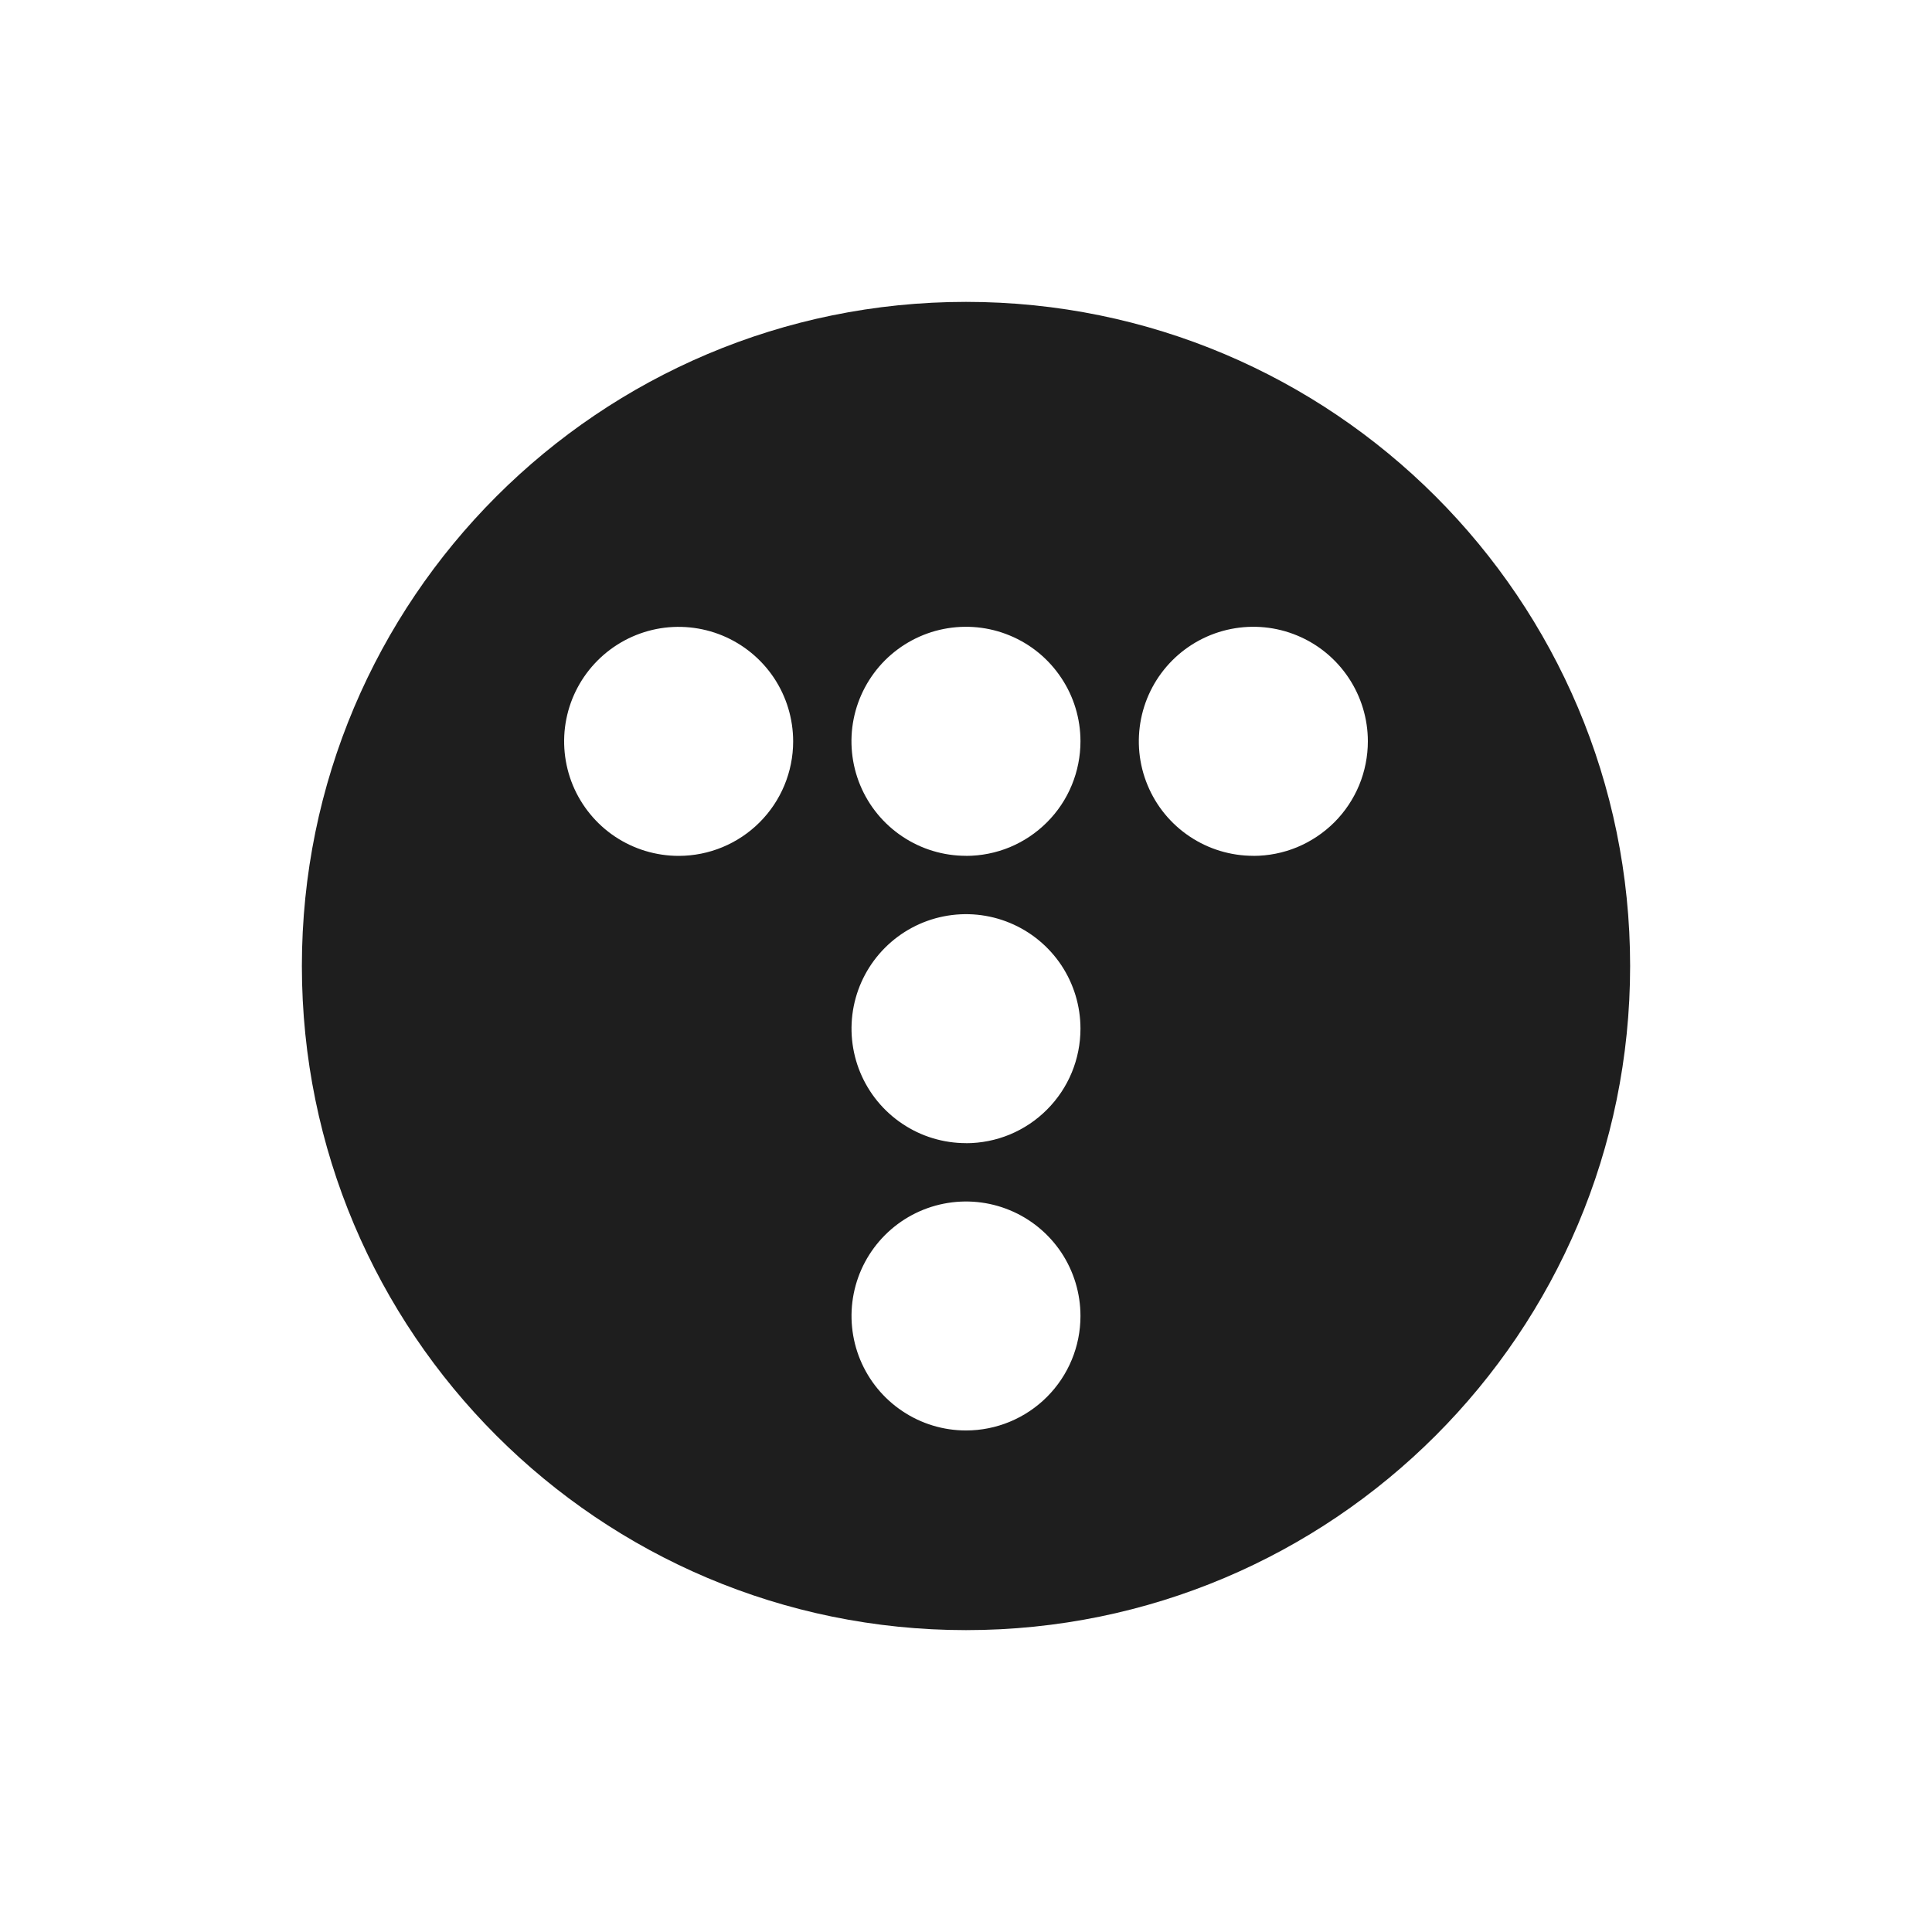
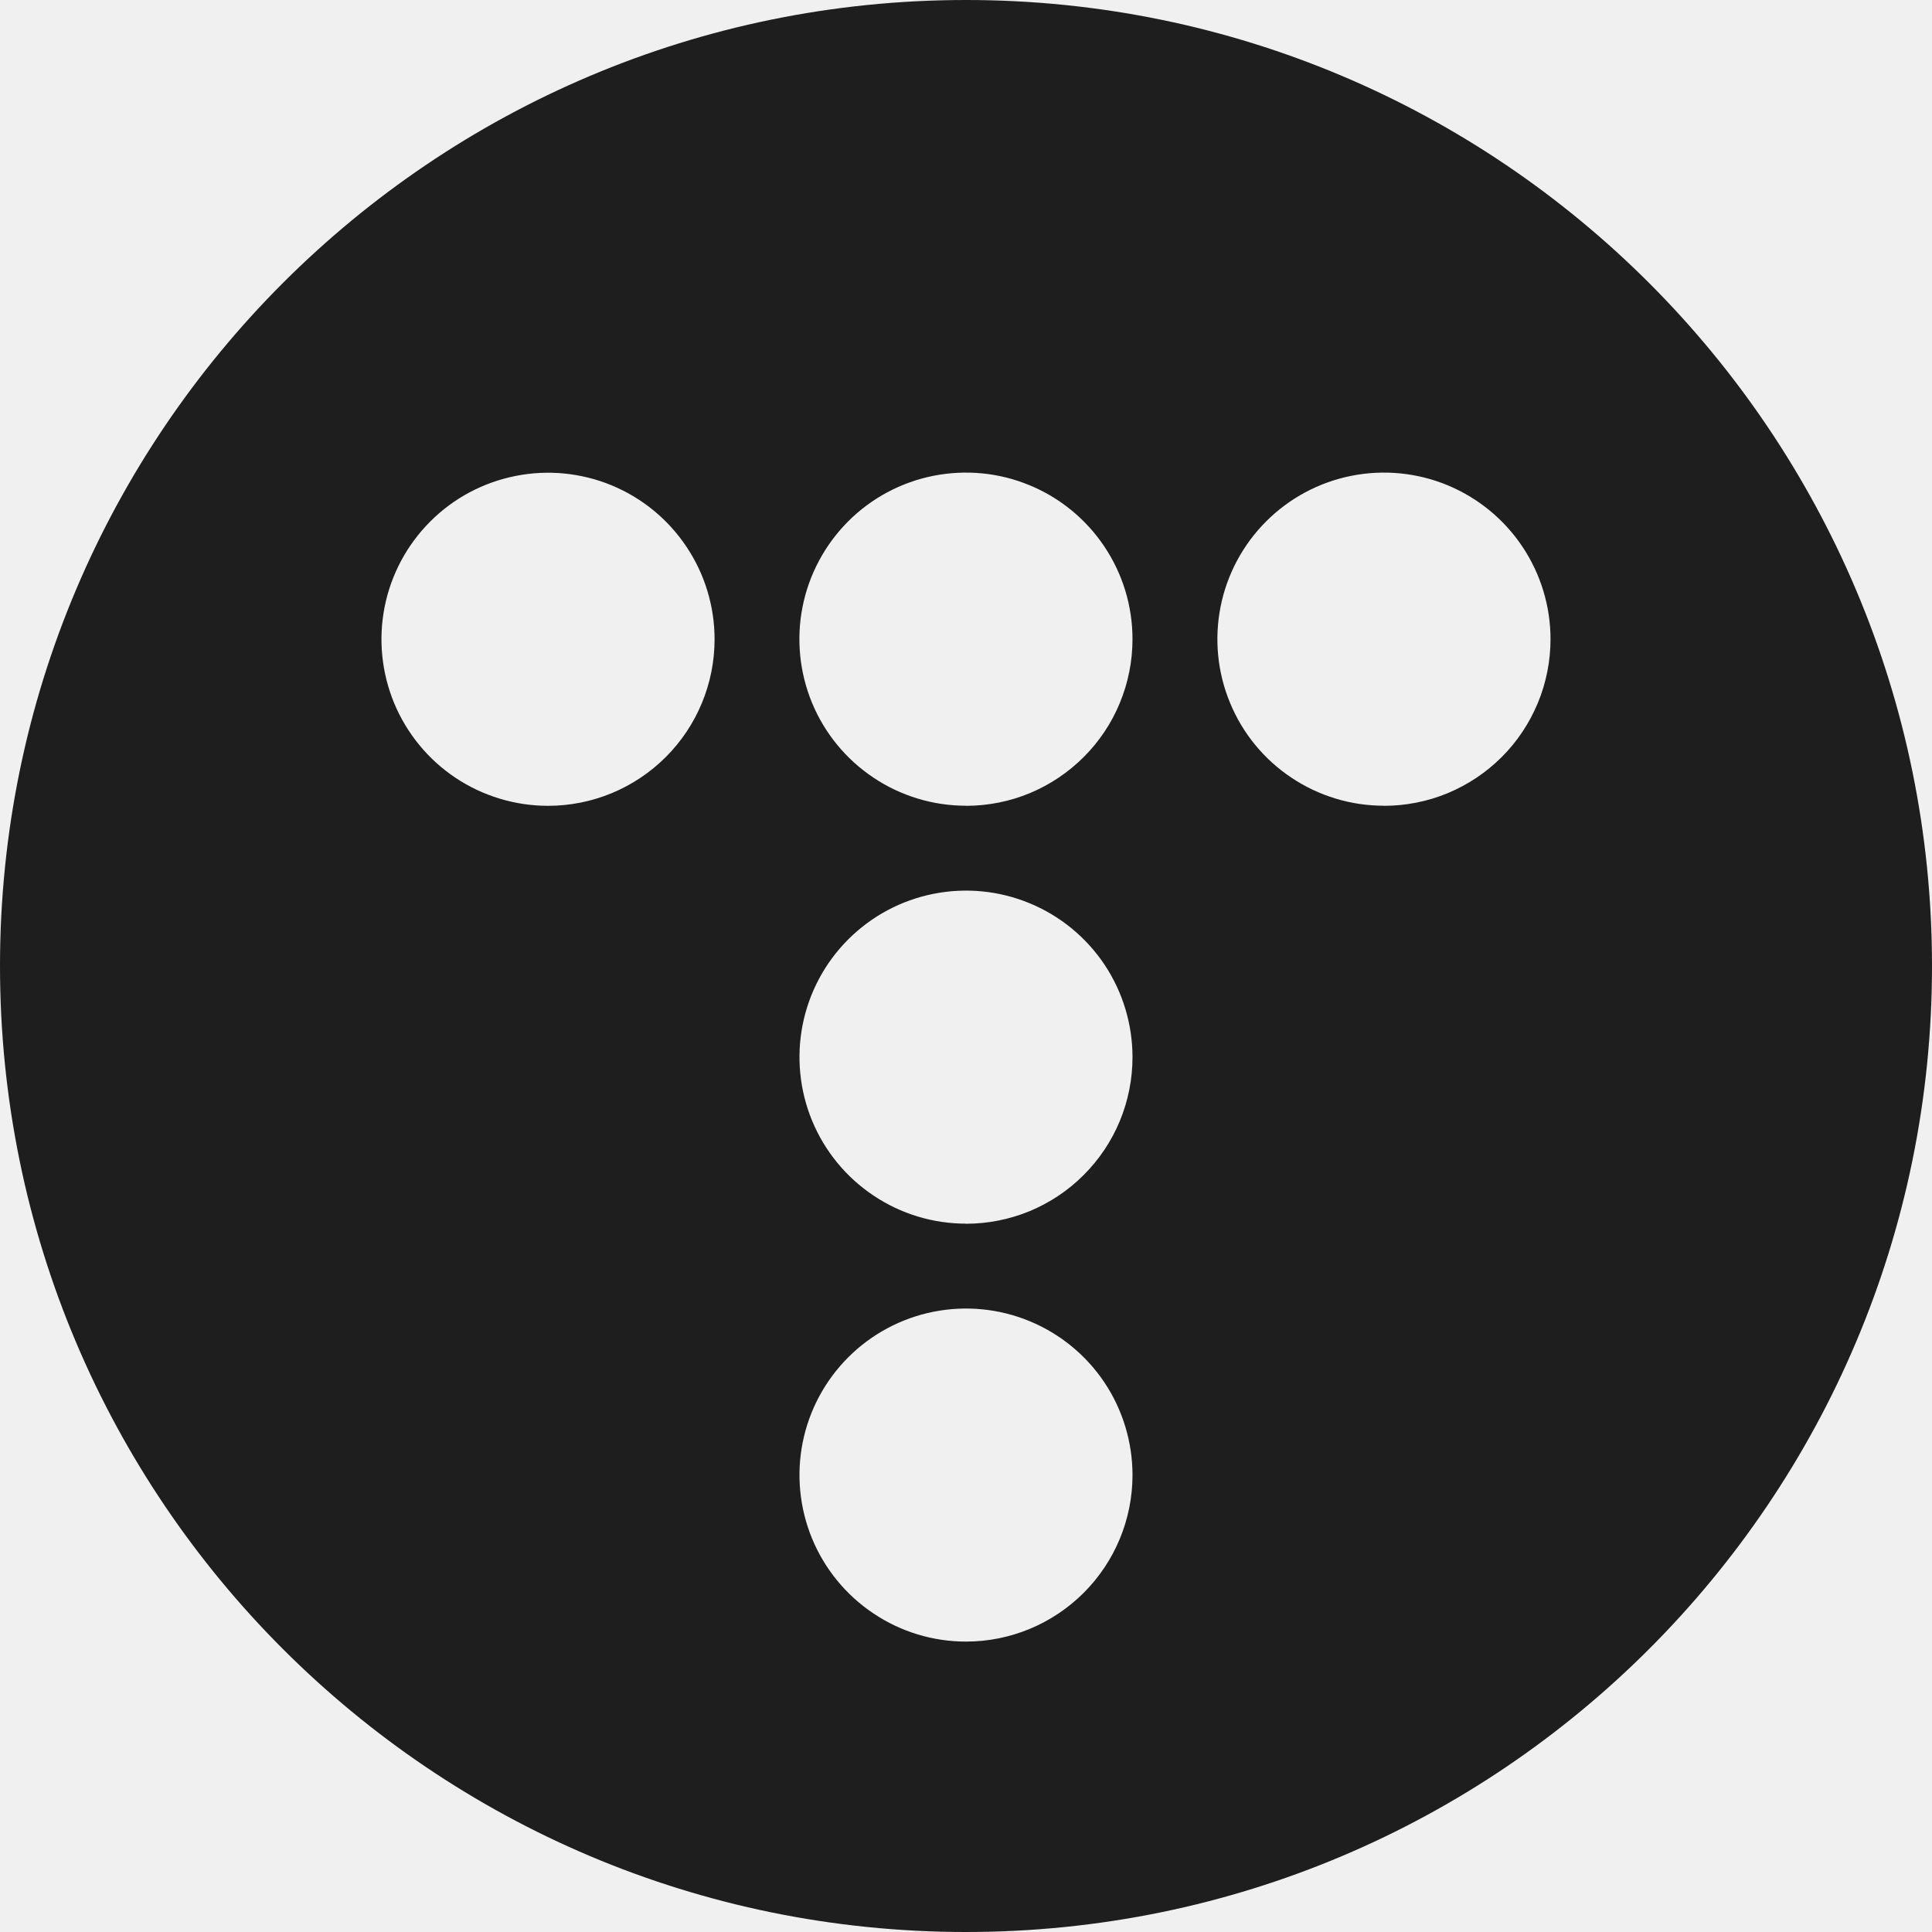
- <svg xmlns="http://www.w3.org/2000/svg" width="32" height="32" viewBox="0 0 32 32" fill="none">
-   <rect width="32" height="32" fill="white" />
-   <g clip-path="url(#clip0_316_4568)">
-     <path d="M16 5C9.925 5 5 9.925 5 16C5 22.075 9.925 27 16 27C22.075 27 27 22.075 27 16C27 9.925 22.075 5 16 5ZM11.241 14.176C10.866 14.176 10.499 14.065 10.187 13.857C9.875 13.649 9.632 13.352 9.488 13.006C9.345 12.659 9.307 12.278 9.38 11.91C9.453 11.542 9.634 11.204 9.899 10.939C10.165 10.673 10.502 10.493 10.87 10.419C11.238 10.346 11.62 10.384 11.966 10.527C12.313 10.671 12.609 10.914 12.818 11.226C13.026 11.538 13.137 11.905 13.137 12.28C13.137 12.783 12.937 13.265 12.582 13.62C12.226 13.976 11.744 14.176 11.241 14.176ZM16 23.693C15.625 23.693 15.258 23.582 14.947 23.373C14.635 23.165 14.392 22.869 14.248 22.522C14.105 22.176 14.067 21.795 14.14 21.427C14.213 21.059 14.394 20.721 14.659 20.456C14.924 20.191 15.262 20.01 15.63 19.937C15.998 19.864 16.379 19.901 16.726 20.045C17.072 20.188 17.368 20.431 17.577 20.743C17.785 21.055 17.896 21.422 17.896 21.797C17.896 22.3 17.696 22.782 17.341 23.137C16.985 23.493 16.503 23.693 16 23.693ZM16 18.934C15.625 18.934 15.258 18.823 14.947 18.614C14.635 18.406 14.392 18.11 14.248 17.763C14.105 17.417 14.067 17.036 14.14 16.668C14.213 16.3 14.394 15.962 14.659 15.697C14.924 15.432 15.262 15.251 15.63 15.178C15.998 15.105 16.379 15.142 16.726 15.286C17.072 15.429 17.368 15.672 17.577 15.984C17.785 16.296 17.896 16.663 17.896 17.038C17.896 17.287 17.847 17.534 17.752 17.764C17.657 17.994 17.517 18.203 17.341 18.379C17.165 18.556 16.956 18.695 16.726 18.791C16.496 18.886 16.249 18.935 16 18.935V18.934ZM16 14.175C15.625 14.175 15.258 14.064 14.946 13.855C14.634 13.647 14.391 13.351 14.247 13.004C14.104 12.658 14.066 12.276 14.139 11.909C14.212 11.541 14.393 11.203 14.658 10.937C14.924 10.672 15.261 10.491 15.629 10.418C15.997 10.345 16.379 10.382 16.725 10.526C17.072 10.669 17.368 10.913 17.576 11.225C17.785 11.536 17.896 11.903 17.896 12.278C17.896 12.527 17.847 12.774 17.752 13.004C17.657 13.235 17.517 13.444 17.341 13.62C17.165 13.796 16.956 13.936 16.726 14.032C16.496 14.127 16.249 14.176 16 14.176V14.175ZM20.759 14.175C20.384 14.175 20.017 14.064 19.705 13.855C19.393 13.647 19.15 13.351 19.007 13.004C18.863 12.658 18.826 12.276 18.899 11.908C18.972 11.54 19.153 11.202 19.418 10.937C19.683 10.672 20.021 10.491 20.389 10.418C20.757 10.345 21.138 10.382 21.485 10.526C21.831 10.669 22.128 10.913 22.336 11.225C22.544 11.536 22.656 11.903 22.656 12.278C22.656 12.527 22.607 12.774 22.512 13.005C22.416 13.235 22.277 13.444 22.101 13.62C21.924 13.796 21.715 13.936 21.485 14.032C21.255 14.127 21.008 14.176 20.759 14.176V14.175Z" fill="#1E1E1E" />
+ <svg xmlns="http://www.w3.org/2000/svg" width="22" height="22" viewBox="0 0 22 22" fill="none">
+   <g clip-path="url(#clip0_316_4470)">
+     <path d="M11 0C4.925 0 0 4.925 0 11C0 17.075 4.925 22 11 22C17.075 22 22 17.075 22 11C22 4.925 17.075 0 11 0ZM6.241 9.176C5.866 9.176 5.499 9.065 5.187 8.857C4.875 8.649 4.632 8.352 4.488 8.006C4.345 7.659 4.307 7.278 4.38 6.91C4.453 6.542 4.634 6.204 4.899 5.939C5.164 5.673 5.502 5.493 5.87 5.42C6.238 5.346 6.62 5.384 6.966 5.527C7.313 5.671 7.609 5.914 7.817 6.226C8.026 6.538 8.137 6.905 8.137 7.28C8.137 7.783 7.937 8.265 7.582 8.62C7.226 8.976 6.744 9.176 6.241 9.176ZM11 18.693C10.625 18.693 10.258 18.582 9.947 18.373C9.635 18.165 9.392 17.869 9.248 17.522C9.105 17.176 9.067 16.795 9.14 16.427C9.213 16.059 9.394 15.721 9.659 15.456C9.924 15.191 10.262 15.01 10.63 14.937C10.998 14.864 11.379 14.901 11.726 15.045C12.072 15.188 12.368 15.431 12.577 15.743C12.785 16.055 12.896 16.422 12.896 16.797C12.896 17.3 12.696 17.782 12.341 18.137C11.985 18.493 11.503 18.693 11 18.693ZM11 13.934C10.625 13.934 10.258 13.823 9.947 13.614C9.635 13.406 9.392 13.11 9.248 12.763C9.105 12.417 9.067 12.036 9.14 11.668C9.213 11.3 9.394 10.962 9.659 10.697C9.924 10.432 10.262 10.251 10.63 10.178C10.998 10.105 11.379 10.142 11.726 10.286C12.072 10.429 12.368 10.672 12.577 10.984C12.785 11.296 12.896 11.663 12.896 12.038C12.896 12.287 12.847 12.534 12.752 12.764C12.657 12.994 12.517 13.203 12.341 13.379C12.165 13.556 11.956 13.695 11.726 13.791C11.496 13.886 11.249 13.935 11 13.935V13.934ZM11 9.175C10.625 9.175 10.258 9.064 9.946 8.855C9.634 8.647 9.391 8.351 9.247 8.004C9.104 7.658 9.066 7.276 9.139 6.909C9.212 6.541 9.393 6.203 9.658 5.937C9.923 5.672 10.261 5.491 10.629 5.418C10.997 5.345 11.379 5.382 11.725 5.526C12.072 5.669 12.368 5.913 12.576 6.224C12.785 6.536 12.896 6.903 12.896 7.278C12.896 7.527 12.847 7.774 12.752 8.004C12.657 8.235 12.517 8.444 12.341 8.62C12.165 8.796 11.956 8.936 11.726 9.032C11.496 9.127 11.249 9.176 11 9.176V9.175ZM15.759 9.175C15.384 9.175 15.017 9.064 14.705 8.855C14.393 8.647 14.15 8.351 14.007 8.004C13.863 7.657 13.826 7.276 13.899 6.908C13.972 6.54 14.153 6.202 14.418 5.937C14.683 5.672 15.021 5.491 15.389 5.418C15.757 5.345 16.138 5.382 16.485 5.526C16.831 5.67 17.128 5.913 17.336 6.225C17.544 6.536 17.656 6.903 17.656 7.278C17.656 7.527 17.607 7.774 17.512 8.004C17.416 8.235 17.277 8.444 17.101 8.62C16.924 8.797 16.715 8.936 16.485 9.032C16.255 9.127 16.008 9.176 15.759 9.176V9.175Z" fill="#1E1E1E" />
  </g>
  <defs>
-     <clipPath id="clip0_316_4568">
-       <rect width="22" height="22" fill="white" transform="translate(5 5)" />
+     <clipPath id="clip0_316_4470">
+       <rect width="22" height="22" fill="white" />
    </clipPath>
  </defs>
</svg>
